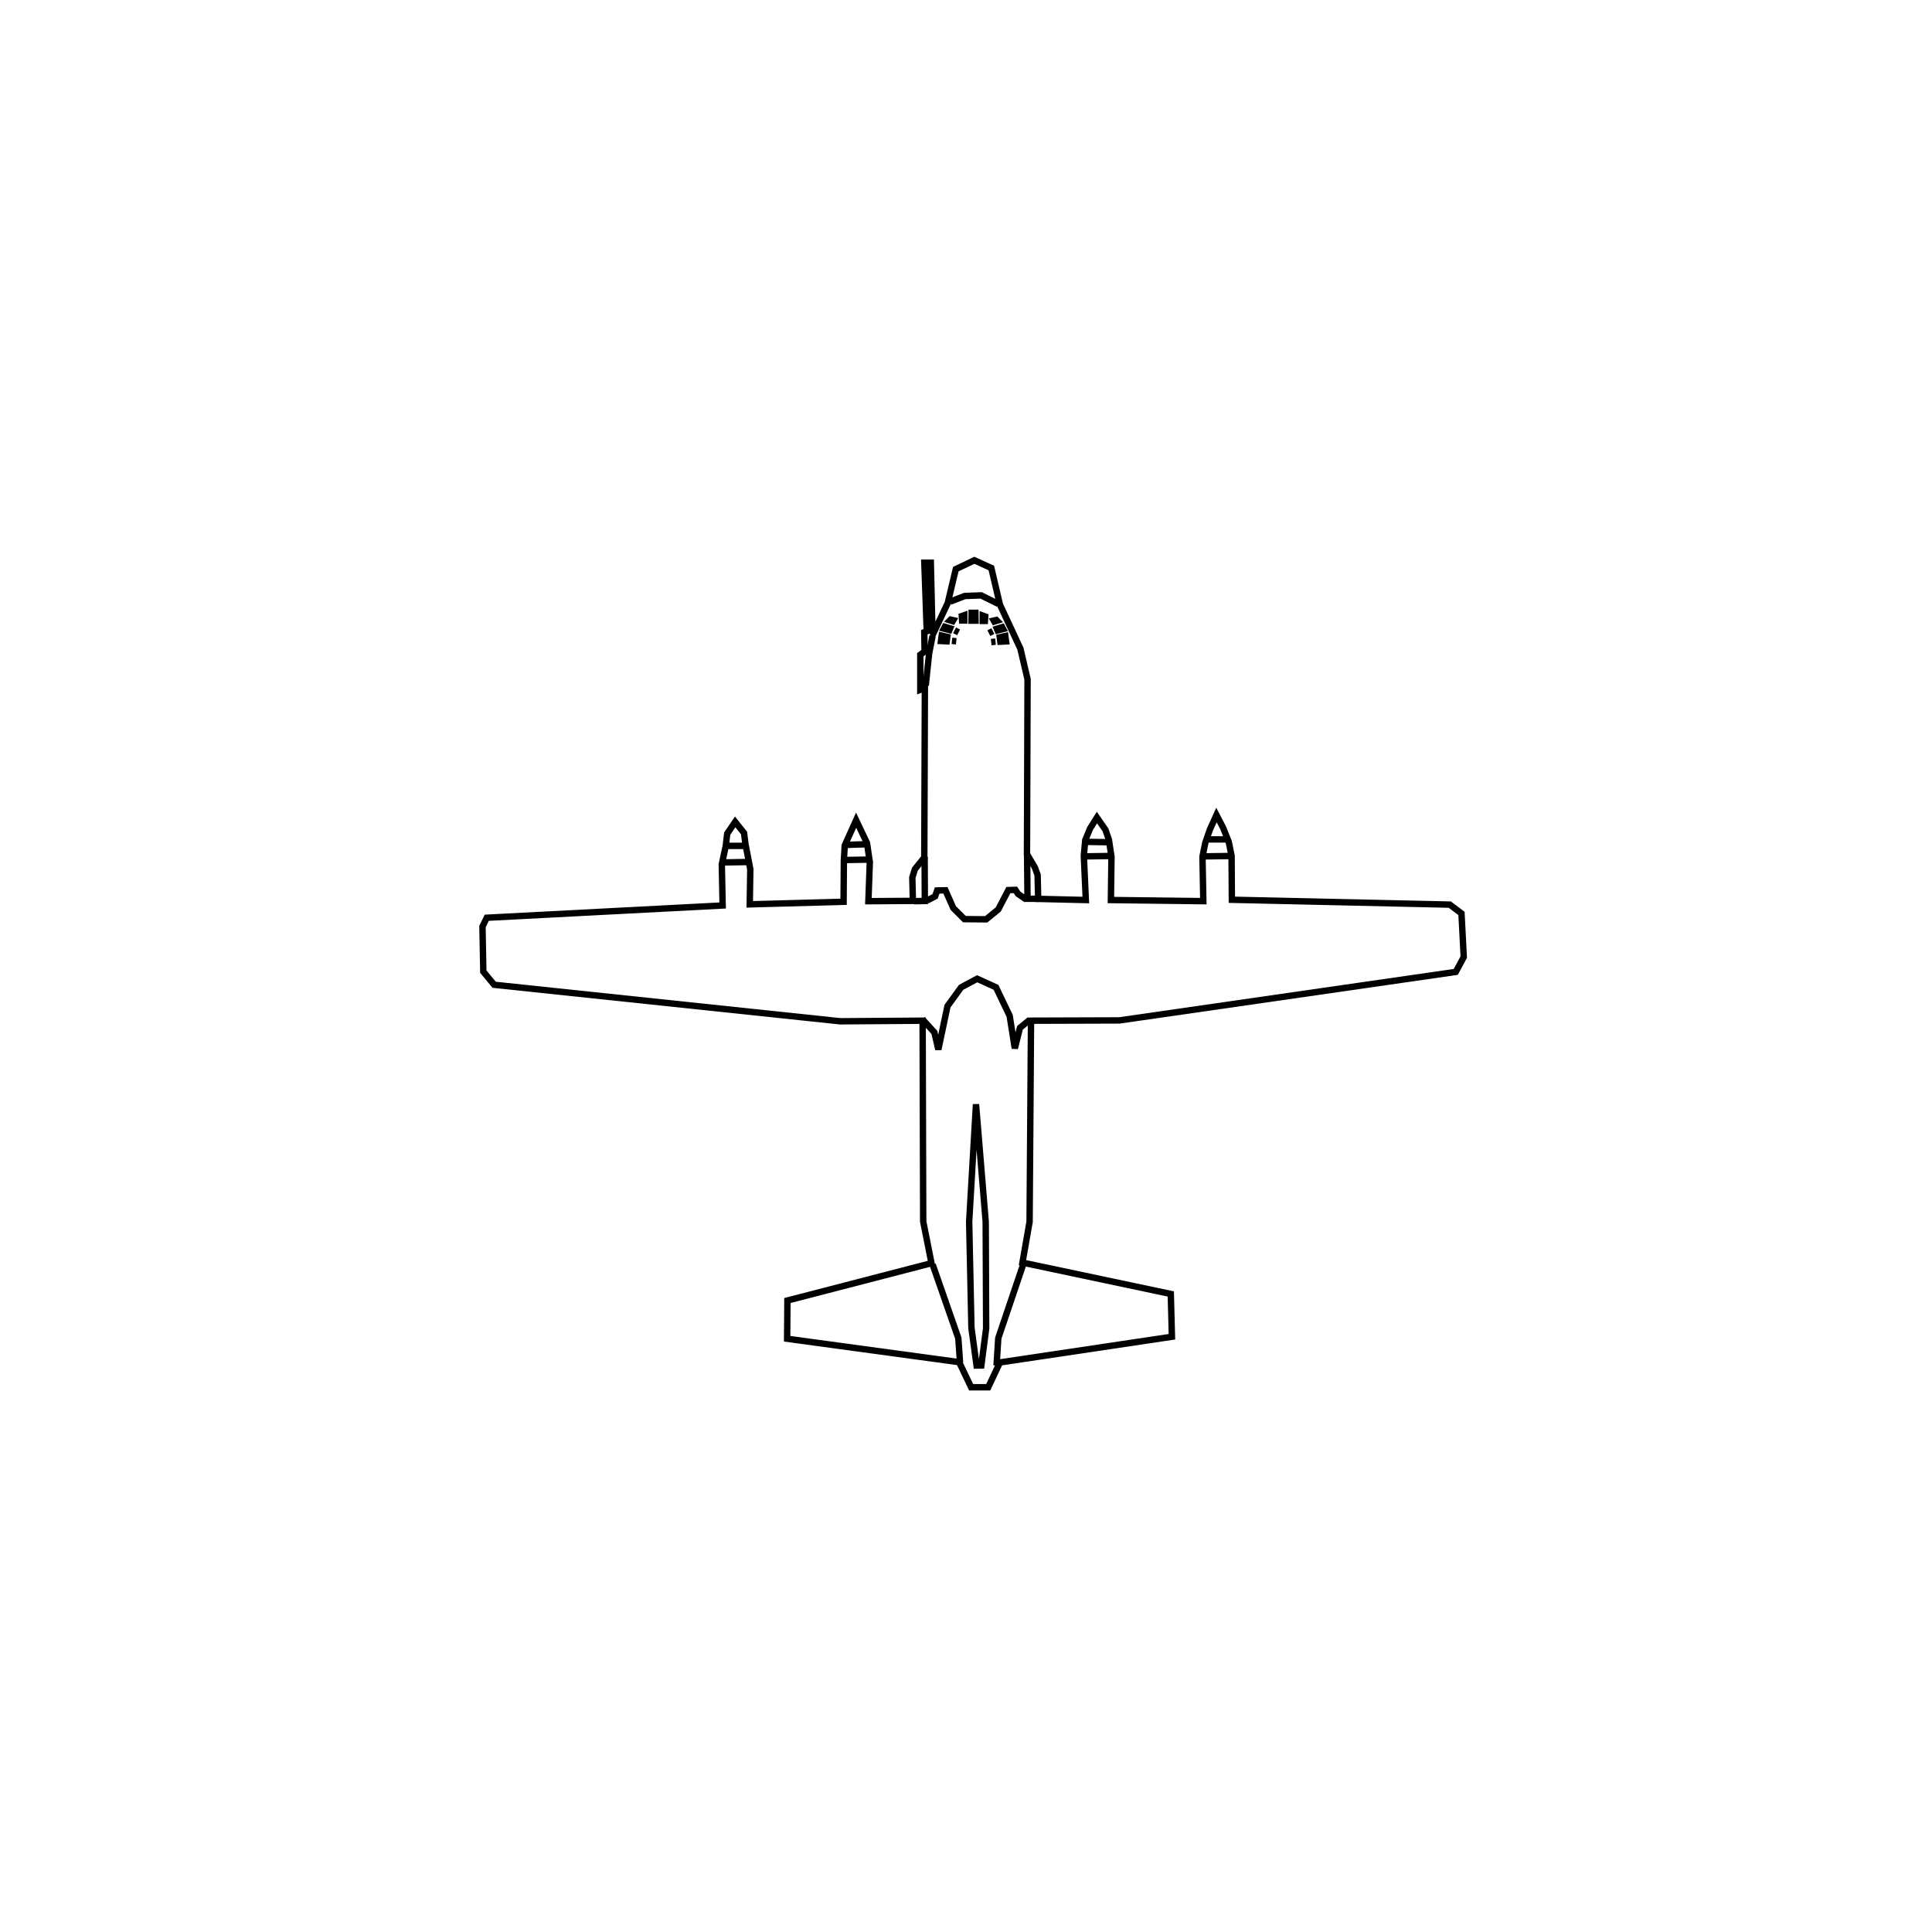
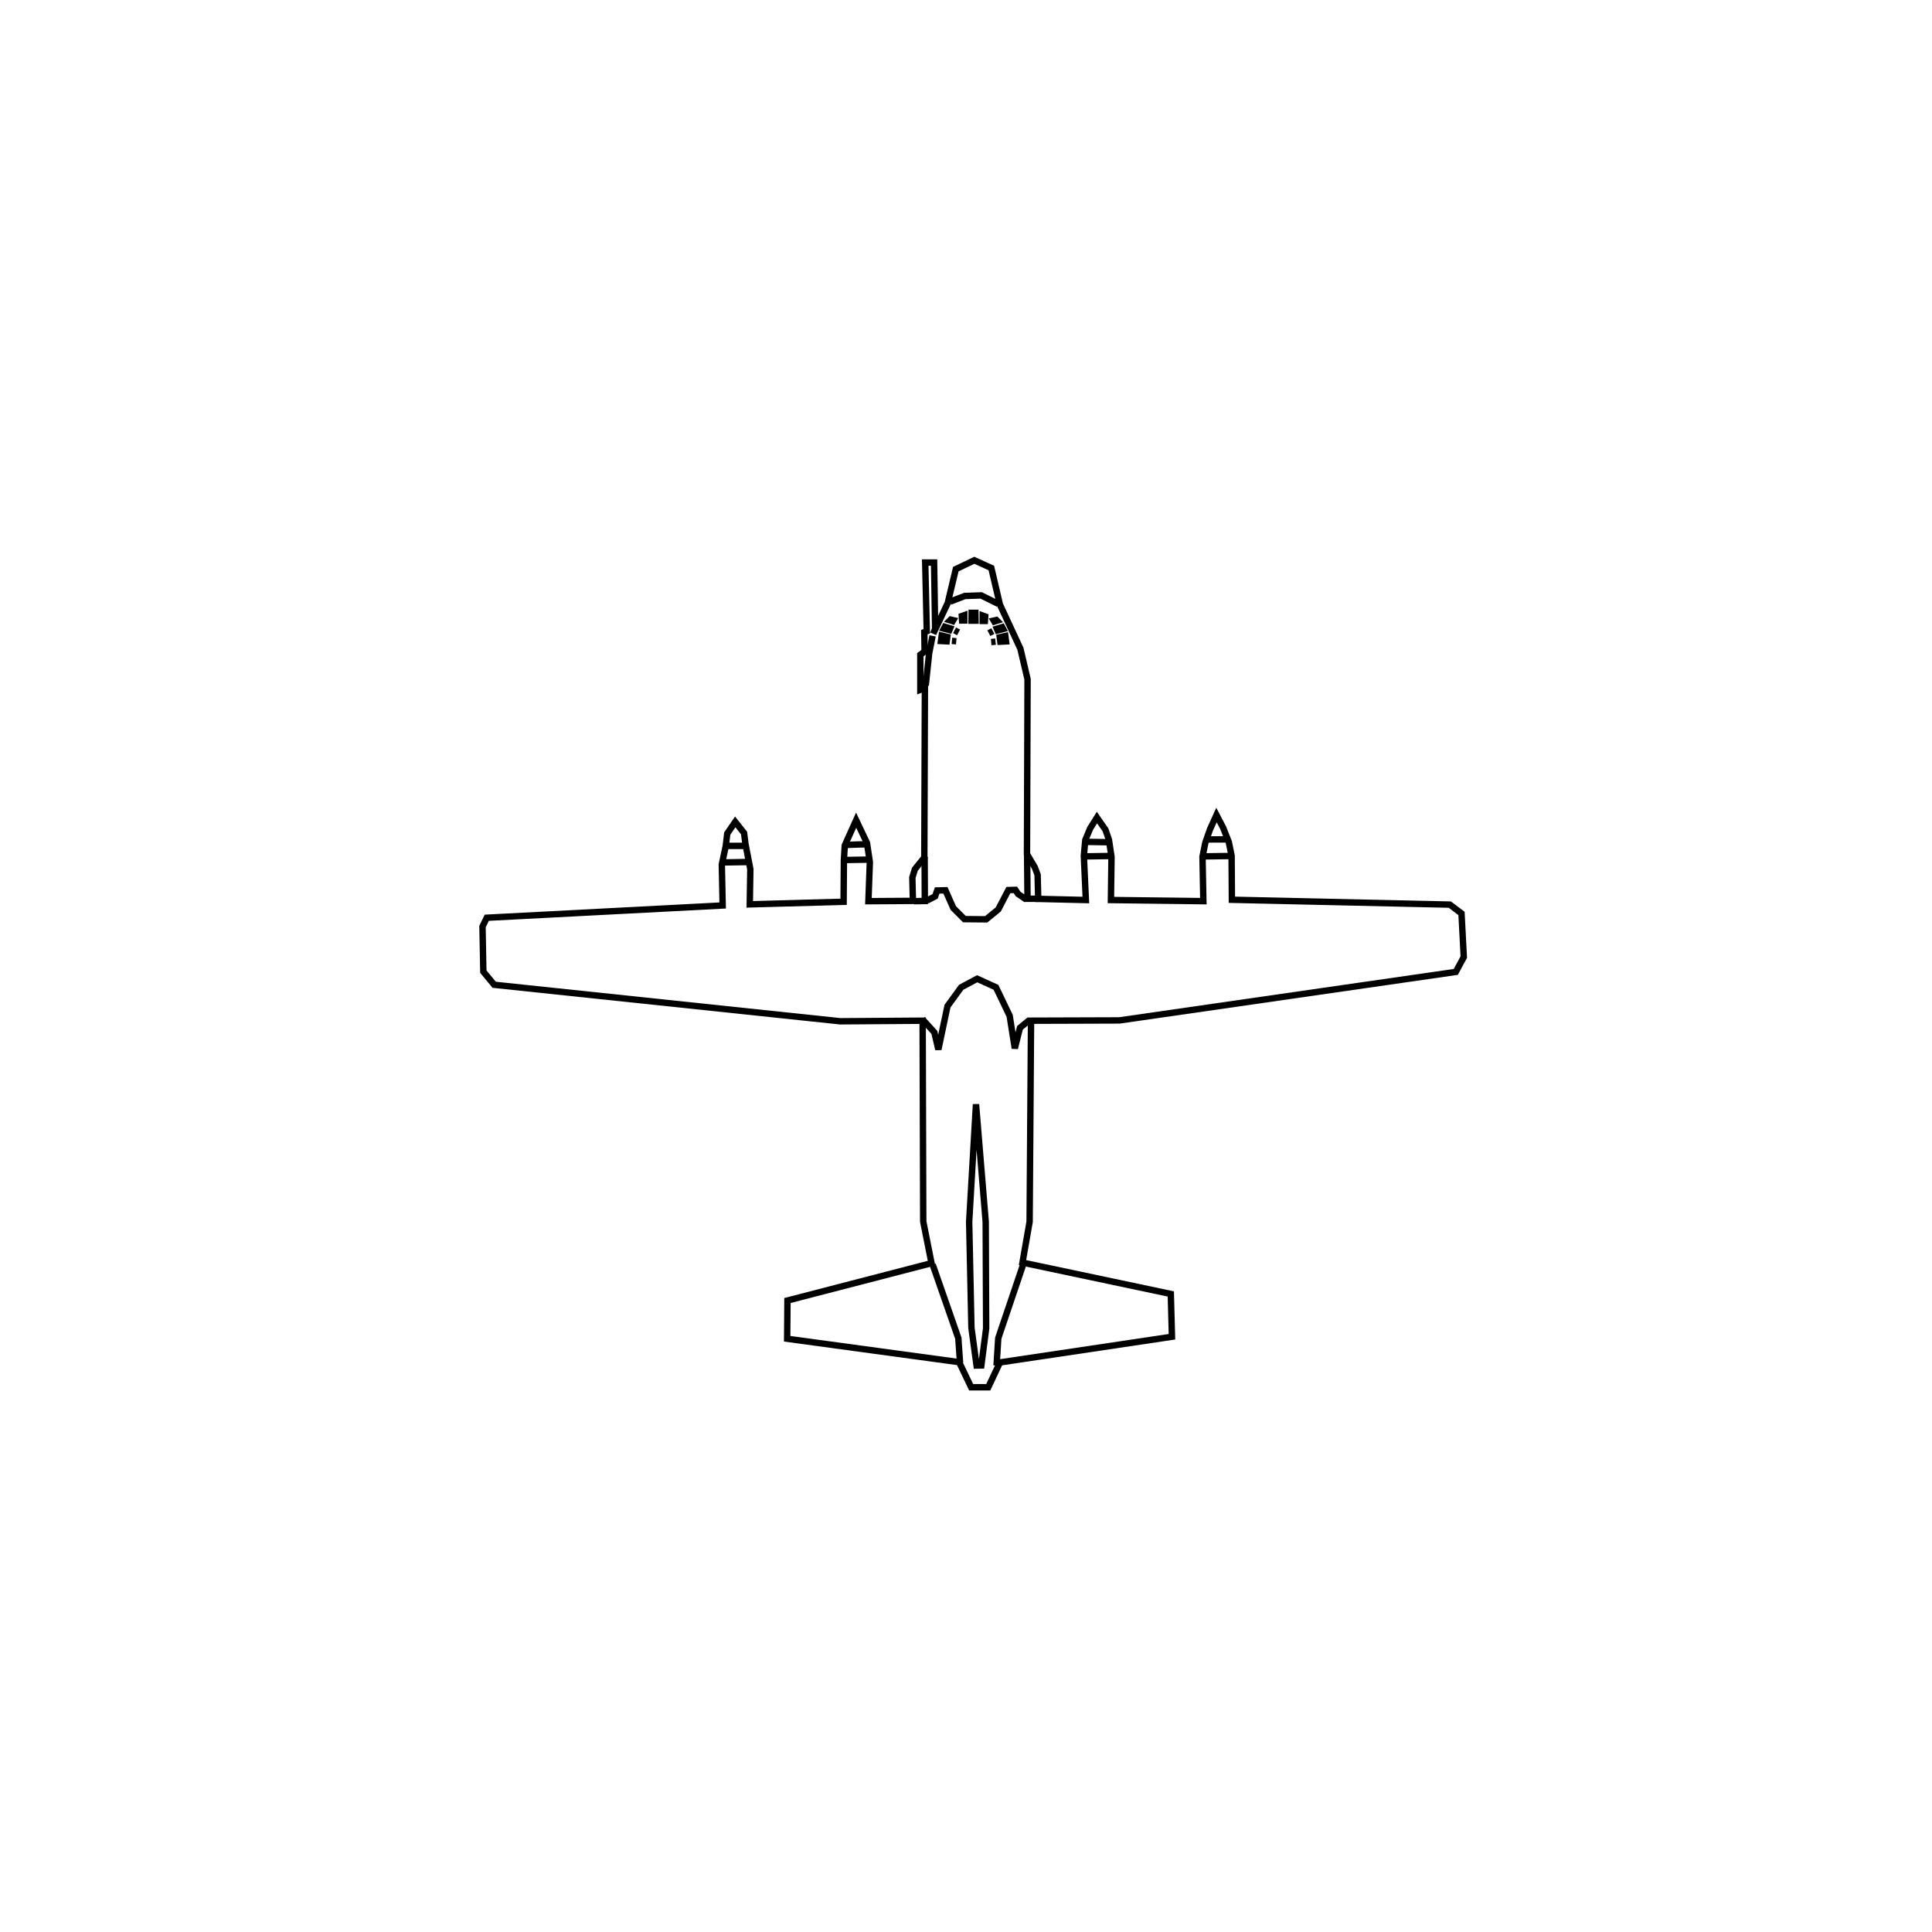
<svg xmlns="http://www.w3.org/2000/svg" width="80mm" height="80mm" viewBox="-20 -23 80 80" version="1.1" id="svg1542">
  <defs id="defs1536" />
  <g id="layer4" style="display:inline">
-     <path style="fill:none;stroke:#000000;stroke-width:0.265px;stroke-linecap:butt;stroke-linejoin:miter;stroke-opacity:1" d="m 20.346,0.2 -0.768,0.367 -0.334,1.403 -0.601,1.27 -0.033,-0.067 -0.067,-2.873 H 18.275 l 0.1,2.84 -0.102,0.037 0.012,0.803 -0.177,0.13 v 1.453 l 0.189,-0.071 -0.024,7.016 -0.39,0.484 -0.106,0.343 0.024,0.969 -1.843,0.012 0.059,-1.618 -0.118,-0.791 -0.449,-0.945 -0.378,0.839 -0.094,0.213 -0.035,0.602 -0.012,1.725 -3.886,0.106 0.024,-1.453 -0.201,-1.039 -0.059,-0.461 -0.366,-0.461 -0.331,0.484 -0.059,0.508 -0.165,0.768 0.035,1.701 -9.768,0.508 -0.177,0.366 0.035,1.866 0.449,0.543 14.328,1.512 3.414,-0.024 0.024,8.315 0.343,1.725 -5.965,1.547 -0.012,1.583 7.122,0.969 0.496,1.039 h 0.709 l 0.484,-1.028 7.122,-1.063 -0.047,-1.772 -6.142,-1.299 0.295,-1.689 0.059,-8.327 3.662,-0.012 13.926,-2.008 0.331,-0.614 -0.094,-1.807 -0.484,-0.366 -9.024,-0.201 -0.012,-1.819 -0.118,-0.579 -0.236,-0.591 -0.272,-0.52 -0.272,0.602 -0.189,0.543 -0.118,0.579 0.035,1.843 -3.827,-0.047 0.024,-1.784 -0.106,-0.709 -0.142,-0.413 -0.354,-0.508 -0.283,0.449 -0.201,0.484 -0.059,0.65 0.083,1.831 -1.973,-0.047 -0.024,-0.992 L 22.85,12.916 22.525,12.367 22.549,5.126 22.253,3.862 21.403,2.032 21.049,0.52 Z" id="path2118" />
+     <path style="fill:none;stroke:#000000;stroke-width:0.265px;stroke-linecap:butt;stroke-linejoin:miter;stroke-opacity:1" d="m 20.346,0.2 -0.768,0.367 -0.334,1.403 -0.601,1.27 0.079,-0.203 -0.043,-2.743 h -0.368 l 0.065,2.846 -0.102,0.037 0.012,0.803 -0.177,0.13 v 1.453 l 0.189,-0.071 -0.024,7.016 -0.39,0.484 -0.106,0.343 0.024,0.969 -1.843,0.012 0.059,-1.618 -0.118,-0.791 -0.449,-0.945 -0.378,0.839 -0.094,0.213 -0.035,0.602 -0.012,1.725 -3.886,0.106 0.024,-1.453 -0.201,-1.039 -0.059,-0.461 -0.366,-0.461 -0.331,0.484 -0.059,0.508 -0.165,0.768 0.035,1.701 -9.768,0.508 -0.177,0.366 0.035,1.866 0.449,0.543 14.328,1.512 3.414,-0.024 0.024,8.315 0.343,1.725 -5.965,1.547 -0.012,1.583 7.122,0.969 0.496,1.039 h 0.709 l 0.484,-1.028 7.122,-1.063 -0.047,-1.772 -6.142,-1.299 0.295,-1.689 0.059,-8.327 3.662,-0.012 13.926,-2.008 0.331,-0.614 -0.094,-1.807 -0.484,-0.366 -9.024,-0.201 -0.012,-1.819 -0.118,-0.579 -0.236,-0.591 -0.272,-0.52 -0.272,0.602 -0.189,0.543 -0.118,0.579 0.035,1.843 -3.827,-0.047 0.024,-1.784 -0.106,-0.709 -0.142,-0.413 -0.354,-0.508 -0.283,0.449 -0.201,0.484 -0.059,0.65 0.083,1.831 -1.973,-0.047 -0.024,-0.992 L 22.85,12.916 22.525,12.367 22.549,5.126 22.253,3.862 21.403,2.032 21.049,0.52 Z" id="path2118" />
  </g>
  <g id="layer5">
    <path id="path2222" style="fill:none;stroke:#000000;stroke-width:0.265px;stroke-linecap:butt;stroke-linejoin:miter;stroke-opacity:1" d="m 18.332,5.386 0.142,-1.335 0.142,-0.721 m 11.202,9.131 1.186,-0.017 m -1.002,-0.685 h 0.819 m -5.913,0.702 1.086,-0.017 m -1.052,-0.585 1.036,0.017 m -11.008,0.735 1.036,-0.017 m -6.03,0.117 1.002,-0.017 m 4.059,-0.702 c 0.067,-0.017 0.885,-0.033 0.885,-0.033 m -5.863,0.067 h 0.802 m 9.577,21.518 -0.213,-1.559 -0.094,-4.394 0.283,-4.866 0.402,4.866 0.018,4.416 -0.199,1.534 z m 1.961,-4.276 -1.063,3.142 -0.071,1.134 m -2.646,-4.181 1.063,3.047 0.071,1.016 m -1.559,-14.221 0.496,0.543 0.165,0.709 0.378,-1.795 0.567,-0.78 0.661,-0.354 0.78,0.354 0.567,1.181 0.213,1.347 0.213,-0.85 0.402,-0.331 m -4.248,-4.939 0.334,-0.175 0.084,-0.242 0.342,-0.008 0.326,0.735 0.459,0.459 0.902,0.008 0.501,-0.409 0.418,-0.802 0.292,-0.008 0.109,0.167 0.342,0.234 m 0.033,-1.879 0.017,1.846 0.451,4e-6 m -4.711,-1.737 0.008,1.829 -0.451,0.008 m 1.495,-12.403 0.61,-0.234 0.677,-0.025 0.71,0.351 m -0.223,1.127 -0.167,0.087 m 0.277,0.35 -0.18,0.018 M 19.527,3.099 l 0.167,0.087 m -0.277,0.35 0.18,0.018 m 0.637,-1.178 0.154,-4.1e-6 0.006,0.325 -0.165,4e-7 z m 0.561,0.151 -0.012,0.183 h -0.089 l -2e-6,-0.219 z M 21.285,2.703 21.173,2.738 21.149,2.697 21.255,2.673 Z m 0.254,0.343 -0.23,0.059 -0.03,-0.071 0.219,-0.065 z m 0.089,0.289 0.03,0.224 -0.236,0.012 -0.024,-0.183 z m -1.801,-0.825 0.012,0.183 h 0.089 l 2e-6,-0.219 z m -0.49,0.177 0.112,0.035 0.024,-0.041 -0.106,-0.024 z m -0.254,0.343 0.23,0.059 0.03,-0.071 -0.219,-0.065 z m -0.089,0.289 -0.03,0.224 0.236,0.012 0.024,-0.183 z" />
  </g>
</svg>
